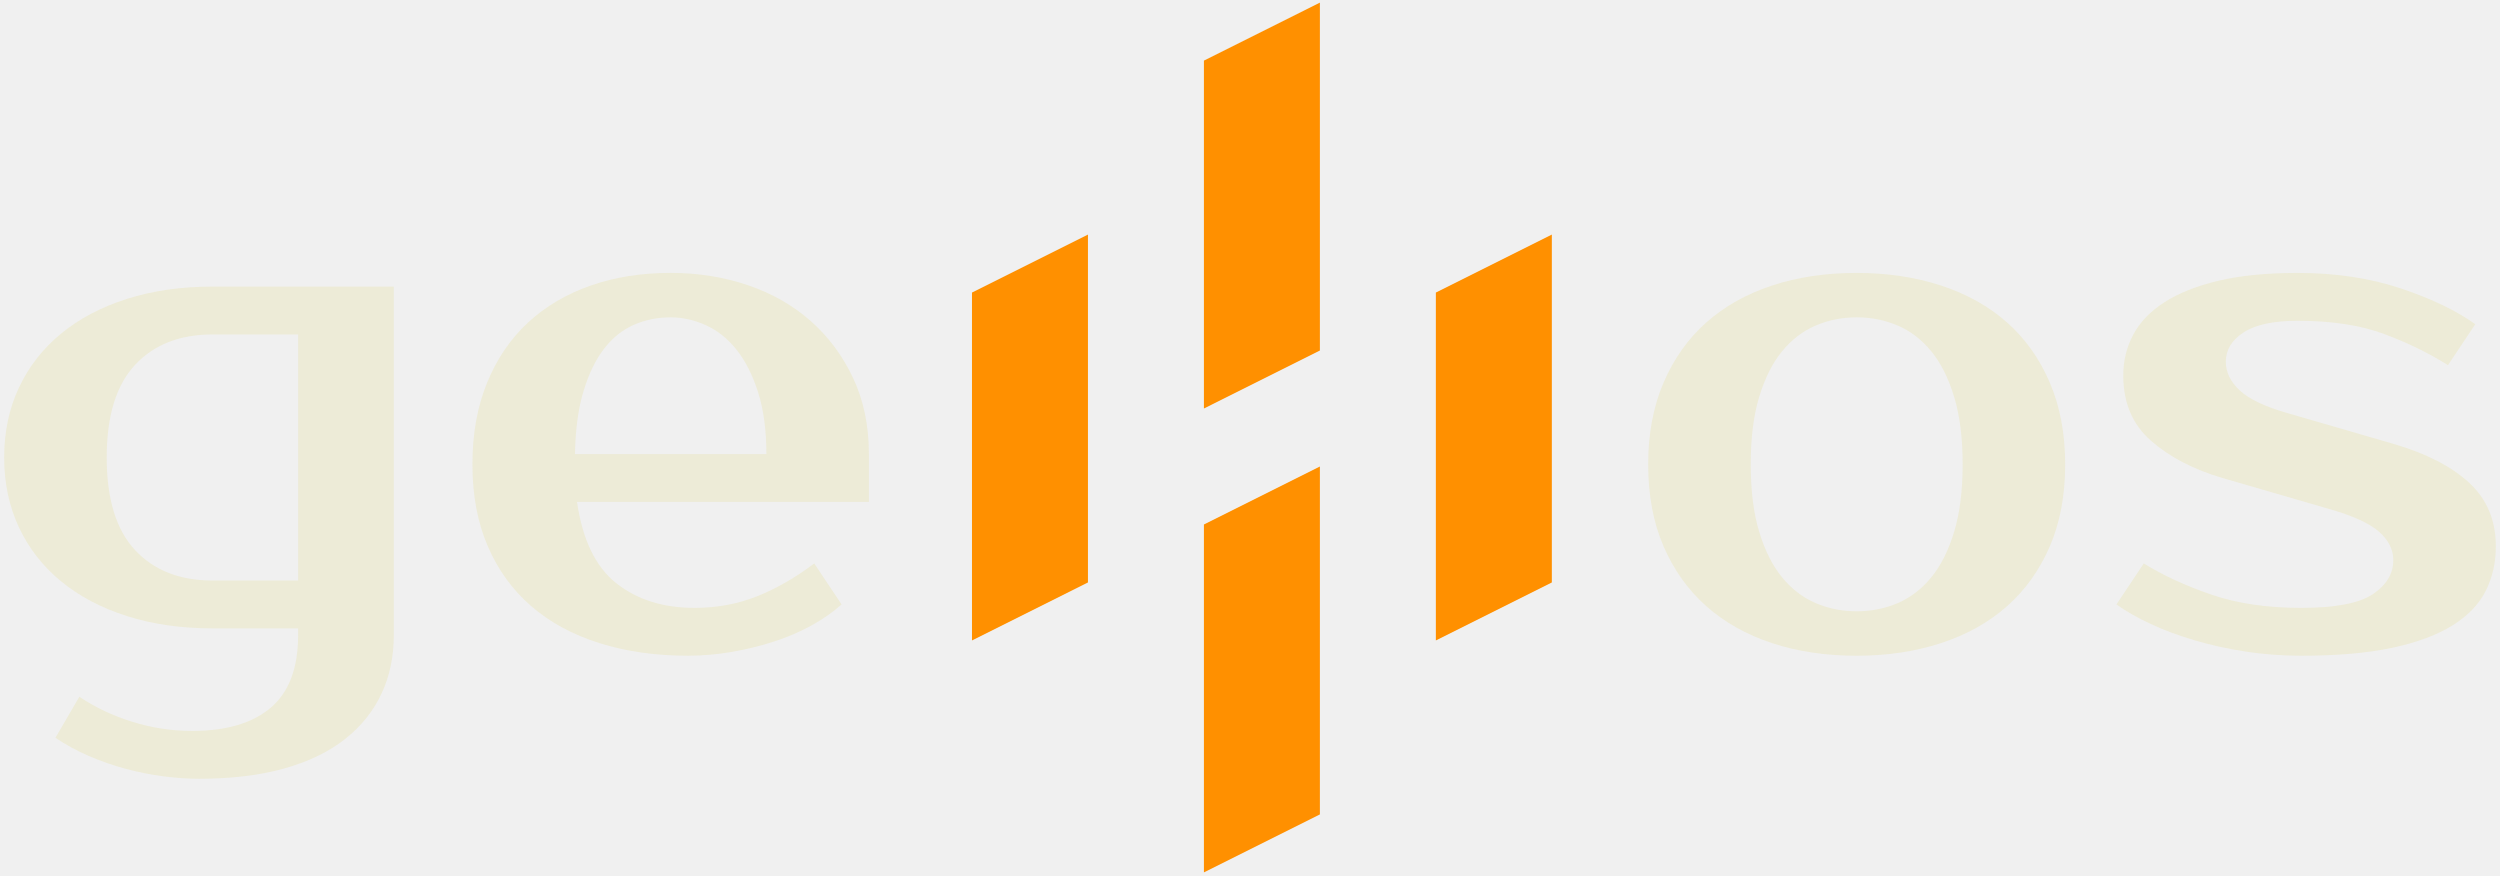
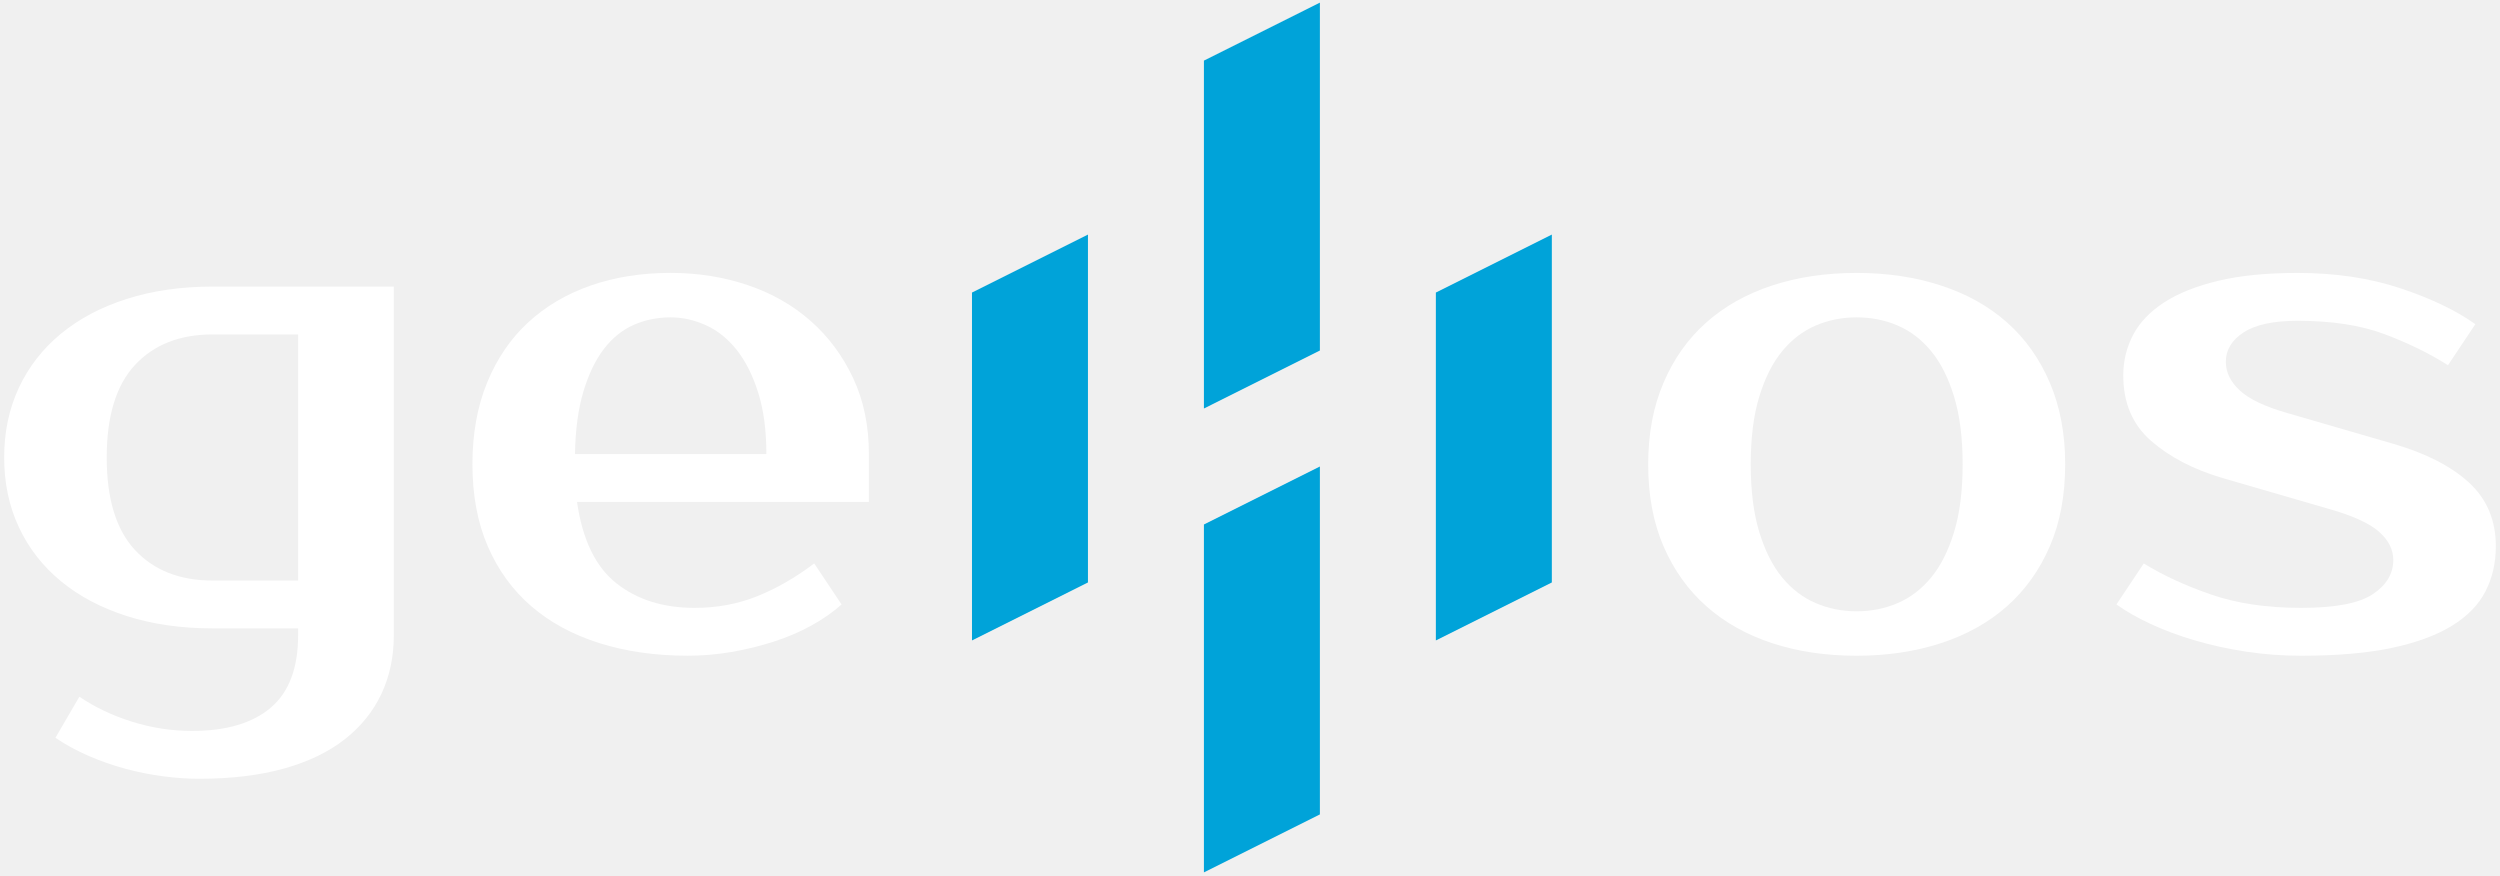
<svg xmlns="http://www.w3.org/2000/svg" version="1.1" id="Camada_1" x="0px" y="0px" width="300px" height="105px" viewBox="0 0 300 105" enable-background="new 0 0 300 105" xml:space="preserve">
  <g>
-     <path fill="#EDEBD7" d="M47.257,76.227c0,2.57-0.491,4.908-1.476,7.012c-0.984,2.107-2.447,3.926-4.389,5.459   c-1.942,1.529-4.375,2.705-7.3,3.525c-2.927,0.818-6.331,1.23-10.213,1.23c-1.313,0-2.721-0.094-4.225-0.287   s-3.022-0.492-4.553-0.902c-1.532-0.412-3.021-0.932-4.47-1.559c-1.45-0.631-2.776-1.354-3.979-2.172l2.871-4.926   c1.859,1.258,3.964,2.258,6.316,2.996s4.758,1.109,7.219,1.109c4.102,0,7.246-0.934,9.434-2.791   c2.187-1.861,3.282-4.758,3.282-8.695v-0.82H25.521c-3.774,0-7.208-0.492-10.295-1.477c-3.09-0.984-5.729-2.379-7.916-4.184   c-2.188-1.805-3.869-3.965-5.045-6.48C1.088,60.75,0.5,57.961,0.5,54.898c0-3.061,0.588-5.85,1.764-8.367   c1.176-2.515,2.857-4.676,5.045-6.482c2.187-1.803,4.826-3.199,7.916-4.182c3.088-0.984,6.521-1.477,10.295-1.477h21.737V76.227z    M25.521,40.132c-3.938,0-7.042,1.218-9.312,3.652c-2.27,2.434-3.403,6.138-3.403,11.114c0,4.979,1.133,8.684,3.403,11.115   c2.269,2.434,5.374,3.652,9.312,3.652h10.253V40.132H25.521z" />
-     <path fill="#EDEBD7" d="M83.352,72.945c2.678,0,5.181-0.465,7.506-1.395c2.323-0.932,4.606-2.242,6.849-3.938l3.282,4.92   c-1.039,0.932-2.256,1.779-3.651,2.547c-1.394,0.766-2.899,1.406-4.512,1.924c-1.613,0.521-3.296,0.93-5.045,1.234   c-1.751,0.299-3.501,0.449-5.25,0.449c-3.883,0-7.424-0.508-10.623-1.518c-3.199-1.012-5.92-2.488-8.162-4.43   c-2.243-1.941-3.979-4.332-5.208-7.178c-1.231-2.842-1.847-6.125-1.847-9.844c0-3.664,0.587-6.931,1.764-9.801   c1.175-2.873,2.816-5.278,4.92-7.22c2.105-1.941,4.608-3.418,7.507-4.43c2.898-1.011,6.098-1.518,9.598-1.518   c3.281,0,6.371,0.493,9.269,1.477c2.898,0.983,5.414,2.42,7.546,4.306c2.134,1.887,3.829,4.171,5.086,6.851   c1.258,2.679,1.886,5.715,1.886,9.102v5.746H69.242c0.657,4.539,2.228,7.791,4.717,9.76C76.447,71.961,79.577,72.945,83.352,72.945   z M80.48,38.082c-1.588,0-3.063,0.301-4.43,0.902c-1.368,0.602-2.557,1.559-3.568,2.872c-1.012,1.313-1.833,3.008-2.461,5.086   c-0.629,2.079-0.972,4.594-1.024,7.544h22.968c0-2.841-0.328-5.302-0.985-7.38c-0.656-2.078-1.518-3.787-2.583-5.127   c-1.067-1.34-2.298-2.325-3.692-2.954C83.31,38.397,81.901,38.082,80.48,38.082z" />
-     <path fill="#EDEBD7" d="M222.802,32.75c3.662,0,7.041,0.507,10.132,1.518c3.088,1.012,5.727,2.489,7.916,4.43   c2.187,1.941,3.894,4.347,5.127,7.22c1.229,2.87,1.844,6.138,1.844,9.801c0,3.719-0.614,7.002-1.844,9.844   c-1.233,2.846-2.94,5.236-5.127,7.178c-2.189,1.941-4.828,3.418-7.916,4.43c-3.091,1.01-6.47,1.518-10.132,1.518   c-3.722,0-7.111-0.508-10.172-1.518c-3.064-1.012-5.689-2.488-7.875-4.43c-2.188-1.941-3.896-4.332-5.127-7.178   c-1.232-2.842-1.847-6.125-1.847-9.844c0-3.664,0.614-6.931,1.847-9.801c1.23-2.873,2.938-5.278,5.127-7.22   c2.186-1.941,4.811-3.418,7.875-4.43C215.69,33.257,219.08,32.75,222.802,32.75z M222.802,73.355c1.749,0,3.391-0.326,4.921-0.984   c1.533-0.658,2.873-1.682,4.019-3.076c1.149-1.395,2.066-3.213,2.748-5.455c0.685-2.24,1.027-4.949,1.027-8.121   c0-3.17-0.343-5.877-1.027-8.12c-0.682-2.244-1.599-4.062-2.748-5.456c-1.146-1.396-2.485-2.42-4.019-3.077   c-1.53-0.656-3.172-0.984-4.921-0.984c-1.751,0-3.392,0.329-4.923,0.984c-1.533,0.657-2.87,1.681-4.02,3.077   c-1.149,1.395-2.064,3.212-2.747,5.456c-0.686,2.242-1.023,4.949-1.023,8.12c0,3.172,0.338,5.881,1.023,8.121   c0.683,2.242,1.598,4.061,2.747,5.455s2.486,2.418,4.02,3.076C219.41,73.029,221.051,73.355,222.802,73.355z" />
-     <path fill="#EDEBD7" d="M267.099,43.413c0,1.26,0.56,2.409,1.681,3.446c1.121,1.04,3.021,1.942,5.701,2.708l12.715,3.691   c3.937,1.146,6.973,2.707,9.107,4.676c2.132,1.969,3.197,4.51,3.197,7.629c0,1.969-0.408,3.76-1.23,5.373   c-0.819,1.613-2.158,2.994-4.02,4.145c-1.86,1.146-4.264,2.035-7.217,2.664c-2.953,0.627-6.592,0.943-10.911,0.943   c-2.243,0-4.446-0.164-6.604-0.492c-2.16-0.33-4.211-0.779-6.151-1.354c-1.944-0.572-3.707-1.23-5.291-1.971   c-1.589-0.734-2.954-1.516-4.103-2.338l3.28-4.92c2.297,1.422,4.991,2.668,8.081,3.73c3.09,1.07,6.686,1.602,10.787,1.602   c4.103,0,6.972-0.547,8.612-1.641s2.461-2.459,2.461-4.1c0-1.258-0.573-2.395-1.723-3.406c-1.148-1.012-3.173-1.928-6.069-2.748   l-12.718-3.693c-3.498-1.035-6.355-2.527-8.569-4.468c-2.216-1.94-3.323-4.552-3.323-7.836c0-1.748,0.396-3.375,1.188-4.879   c0.794-1.503,2.039-2.801,3.735-3.896c1.692-1.093,3.855-1.955,6.478-2.583c2.628-0.628,5.797-0.944,9.519-0.944   c4.538,0,8.653,0.615,12.344,1.845c3.692,1.23,6.686,2.667,8.984,4.307l-3.282,4.923c-2.243-1.422-4.784-2.667-7.629-3.733   s-6.316-1.599-10.417-1.599c-2.9,0-5.059,0.466-6.481,1.395C267.807,40.816,267.099,41.992,267.099,43.413z" />
+     <path fill="#fff" d="M47.257,76.227c0,2.57-0.491,4.908-1.476,7.012c-0.984,2.107-2.447,3.926-4.389,5.459   c-1.942,1.529-4.375,2.705-7.3,3.525c-2.927,0.818-6.331,1.23-10.213,1.23c-1.313,0-2.721-0.094-4.225-0.287   s-3.022-0.492-4.553-0.902c-1.532-0.412-3.021-0.932-4.47-1.559c-1.45-0.631-2.776-1.354-3.979-2.172l2.871-4.926   c1.859,1.258,3.964,2.258,6.316,2.996s4.758,1.109,7.219,1.109c4.102,0,7.246-0.934,9.434-2.791   c2.187-1.861,3.282-4.758,3.282-8.695v-0.82H25.521c-3.774,0-7.208-0.492-10.295-1.477c-3.09-0.984-5.729-2.379-7.916-4.184   c-2.188-1.805-3.869-3.965-5.045-6.48C1.088,60.75,0.5,57.961,0.5,54.898c0-3.061,0.588-5.85,1.764-8.367   c1.176-2.515,2.857-4.676,5.045-6.482c2.187-1.803,4.826-3.199,7.916-4.182c3.088-0.984,6.521-1.477,10.295-1.477h21.737V76.227z    M25.521,40.132c-3.938,0-7.042,1.218-9.312,3.652c-2.27,2.434-3.403,6.138-3.403,11.114c0,4.979,1.133,8.684,3.403,11.115   c2.269,2.434,5.374,3.652,9.312,3.652h10.253V40.132H25.521z" />
+     <path fill="#fff" d="M83.352,72.945c2.678,0,5.181-0.465,7.506-1.395c2.323-0.932,4.606-2.242,6.849-3.938l3.282,4.92   c-1.039,0.932-2.256,1.779-3.651,2.547c-1.394,0.766-2.899,1.406-4.512,1.924c-1.613,0.521-3.296,0.93-5.045,1.234   c-1.751,0.299-3.501,0.449-5.25,0.449c-3.883,0-7.424-0.508-10.623-1.518c-3.199-1.012-5.92-2.488-8.162-4.43   c-2.243-1.941-3.979-4.332-5.208-7.178c-1.231-2.842-1.847-6.125-1.847-9.844c0-3.664,0.587-6.931,1.764-9.801   c1.175-2.873,2.816-5.278,4.92-7.22c2.105-1.941,4.608-3.418,7.507-4.43c2.898-1.011,6.098-1.518,9.598-1.518   c3.281,0,6.371,0.493,9.269,1.477c2.898,0.983,5.414,2.42,7.546,4.306c2.134,1.887,3.829,4.171,5.086,6.851   c1.258,2.679,1.886,5.715,1.886,9.102v5.746H69.242c0.657,4.539,2.228,7.791,4.717,9.76C76.447,71.961,79.577,72.945,83.352,72.945   z M80.48,38.082c-1.588,0-3.063,0.301-4.43,0.902c-1.368,0.602-2.557,1.559-3.568,2.872c-1.012,1.313-1.833,3.008-2.461,5.086   c-0.629,2.079-0.972,4.594-1.024,7.544h22.968c0-2.841-0.328-5.302-0.985-7.38c-0.656-2.078-1.518-3.787-2.583-5.127   c-1.067-1.34-2.298-2.325-3.692-2.954C83.31,38.397,81.901,38.082,80.48,38.082z" />
+     <path fill="#fff" d="M222.802,32.75c3.662,0,7.041,0.507,10.132,1.518c3.088,1.012,5.727,2.489,7.916,4.43   c2.187,1.941,3.894,4.347,5.127,7.22c1.229,2.87,1.844,6.138,1.844,9.801c0,3.719-0.614,7.002-1.844,9.844   c-1.233,2.846-2.94,5.236-5.127,7.178c-2.189,1.941-4.828,3.418-7.916,4.43c-3.091,1.01-6.47,1.518-10.132,1.518   c-3.722,0-7.111-0.508-10.172-1.518c-3.064-1.012-5.689-2.488-7.875-4.43c-2.188-1.941-3.896-4.332-5.127-7.178   c-1.232-2.842-1.847-6.125-1.847-9.844c0-3.664,0.614-6.931,1.847-9.801c1.23-2.873,2.938-5.278,5.127-7.22   c2.186-1.941,4.811-3.418,7.875-4.43C215.69,33.257,219.08,32.75,222.802,32.75z M222.802,73.355c1.749,0,3.391-0.326,4.921-0.984   c1.533-0.658,2.873-1.682,4.019-3.076c1.149-1.395,2.066-3.213,2.748-5.455c0.685-2.24,1.027-4.949,1.027-8.121   c0-3.17-0.343-5.877-1.027-8.12c-0.682-2.244-1.599-4.062-2.748-5.456c-1.146-1.396-2.485-2.42-4.019-3.077   c-1.53-0.656-3.172-0.984-4.921-0.984c-1.751,0-3.392,0.329-4.923,0.984c-1.533,0.657-2.87,1.681-4.02,3.077   c-1.149,1.395-2.064,3.212-2.747,5.456c-0.686,2.242-1.023,4.949-1.023,8.12c0,3.172,0.338,5.881,1.023,8.121   c0.683,2.242,1.598,4.061,2.747,5.455s2.486,2.418,4.02,3.076C219.41,73.029,221.051,73.355,222.802,73.355z" />
+     <path fill="#fff" d="M267.099,43.413c0,1.26,0.56,2.409,1.681,3.446c1.121,1.04,3.021,1.942,5.701,2.708l12.715,3.691   c3.937,1.146,6.973,2.707,9.107,4.676c2.132,1.969,3.197,4.51,3.197,7.629c0,1.969-0.408,3.76-1.23,5.373   c-0.819,1.613-2.158,2.994-4.02,4.145c-1.86,1.146-4.264,2.035-7.217,2.664c-2.953,0.627-6.592,0.943-10.911,0.943   c-2.243,0-4.446-0.164-6.604-0.492c-2.16-0.33-4.211-0.779-6.151-1.354c-1.944-0.572-3.707-1.23-5.291-1.971   c-1.589-0.734-2.954-1.516-4.103-2.338l3.28-4.92c2.297,1.422,4.991,2.668,8.081,3.73c3.09,1.07,6.686,1.602,10.787,1.602   c4.103,0,6.972-0.547,8.612-1.641s2.461-2.459,2.461-4.1c0-1.258-0.573-2.395-1.723-3.406c-1.148-1.012-3.173-1.928-6.069-2.748   l-12.718-3.693c-3.498-1.035-6.355-2.527-8.569-4.468c-2.216-1.94-3.323-4.552-3.323-7.836c0-1.748,0.396-3.375,1.188-4.879   c0.794-1.503,2.039-2.801,3.735-3.896c1.692-1.093,3.855-1.955,6.478-2.583c2.628-0.628,5.797-0.944,9.519-0.944   c4.538,0,8.653,0.615,12.344,1.845c3.692,1.23,6.686,2.667,8.984,4.307l-3.282,4.923c-2.243-1.422-4.784-2.667-7.629-3.733   s-6.316-1.599-10.417-1.599c-2.9,0-5.059,0.466-6.481,1.395C267.807,40.816,267.099,41.992,267.099,43.413z" />
  </g>
  <g>
-     <polygon fill="#FF9000" points="130.554,69.895 116.638,76.854 116.638,35.106 130.554,28.148  " />
-     <polygon fill="#FF9000" points="158.386,97.729 144.47,104.686 144.47,62.939 158.386,55.98  " />
-     <polygon fill="#FF9000" points="158.386,42.063 144.47,49.021 144.47,7.273 158.386,0.315  " />
-     <polygon fill="#FF9000" points="186.22,69.895 172.303,76.854 172.303,35.106 186.22,28.148  " />
+     <polygon fill="#00a3d9" points="130.554,69.895 116.638,76.854 116.638,35.106 130.554,28.148  " />
+     <polygon fill="#00a3d9" points="158.386,97.729 144.47,104.686 144.47,62.939 158.386,55.98  " />
+     <polygon fill="#00a3d9" points="158.386,42.063 144.47,49.021 144.47,7.273 158.386,0.315  " />
+     <polygon fill="#00a3d9" points="186.22,69.895 172.303,76.854 172.303,35.106 186.22,28.148  " />
  </g>
</svg>
